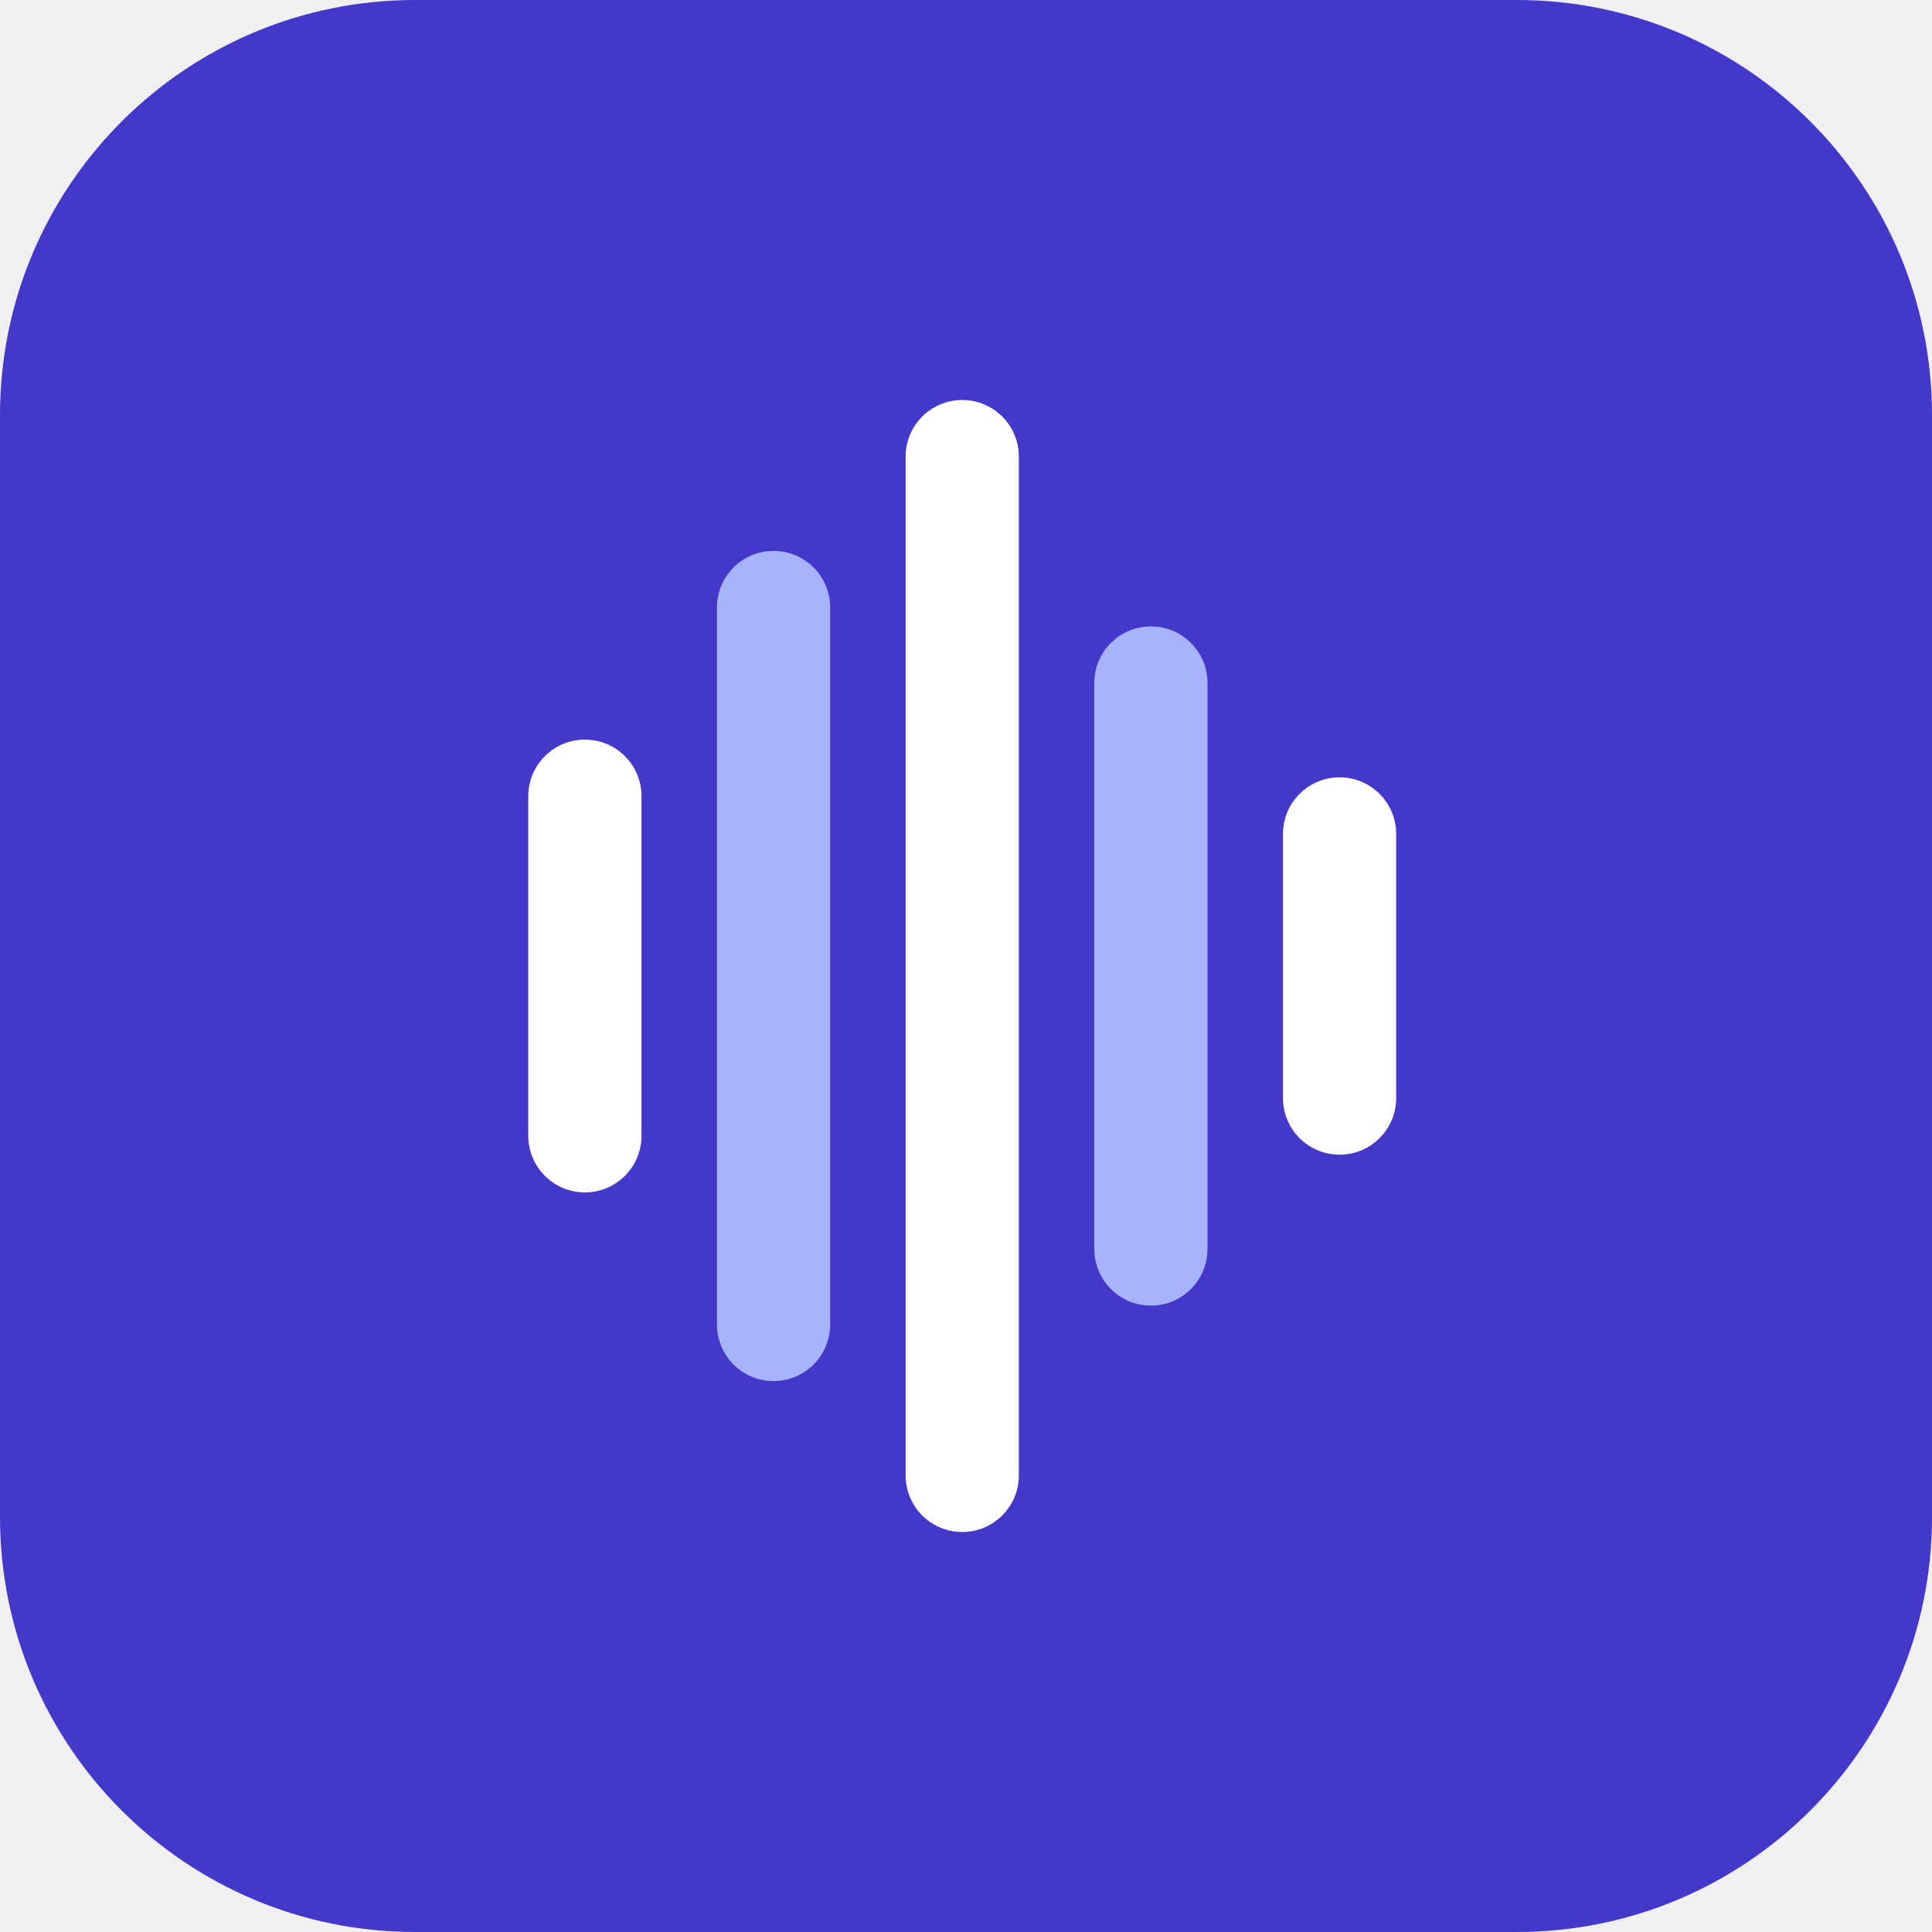
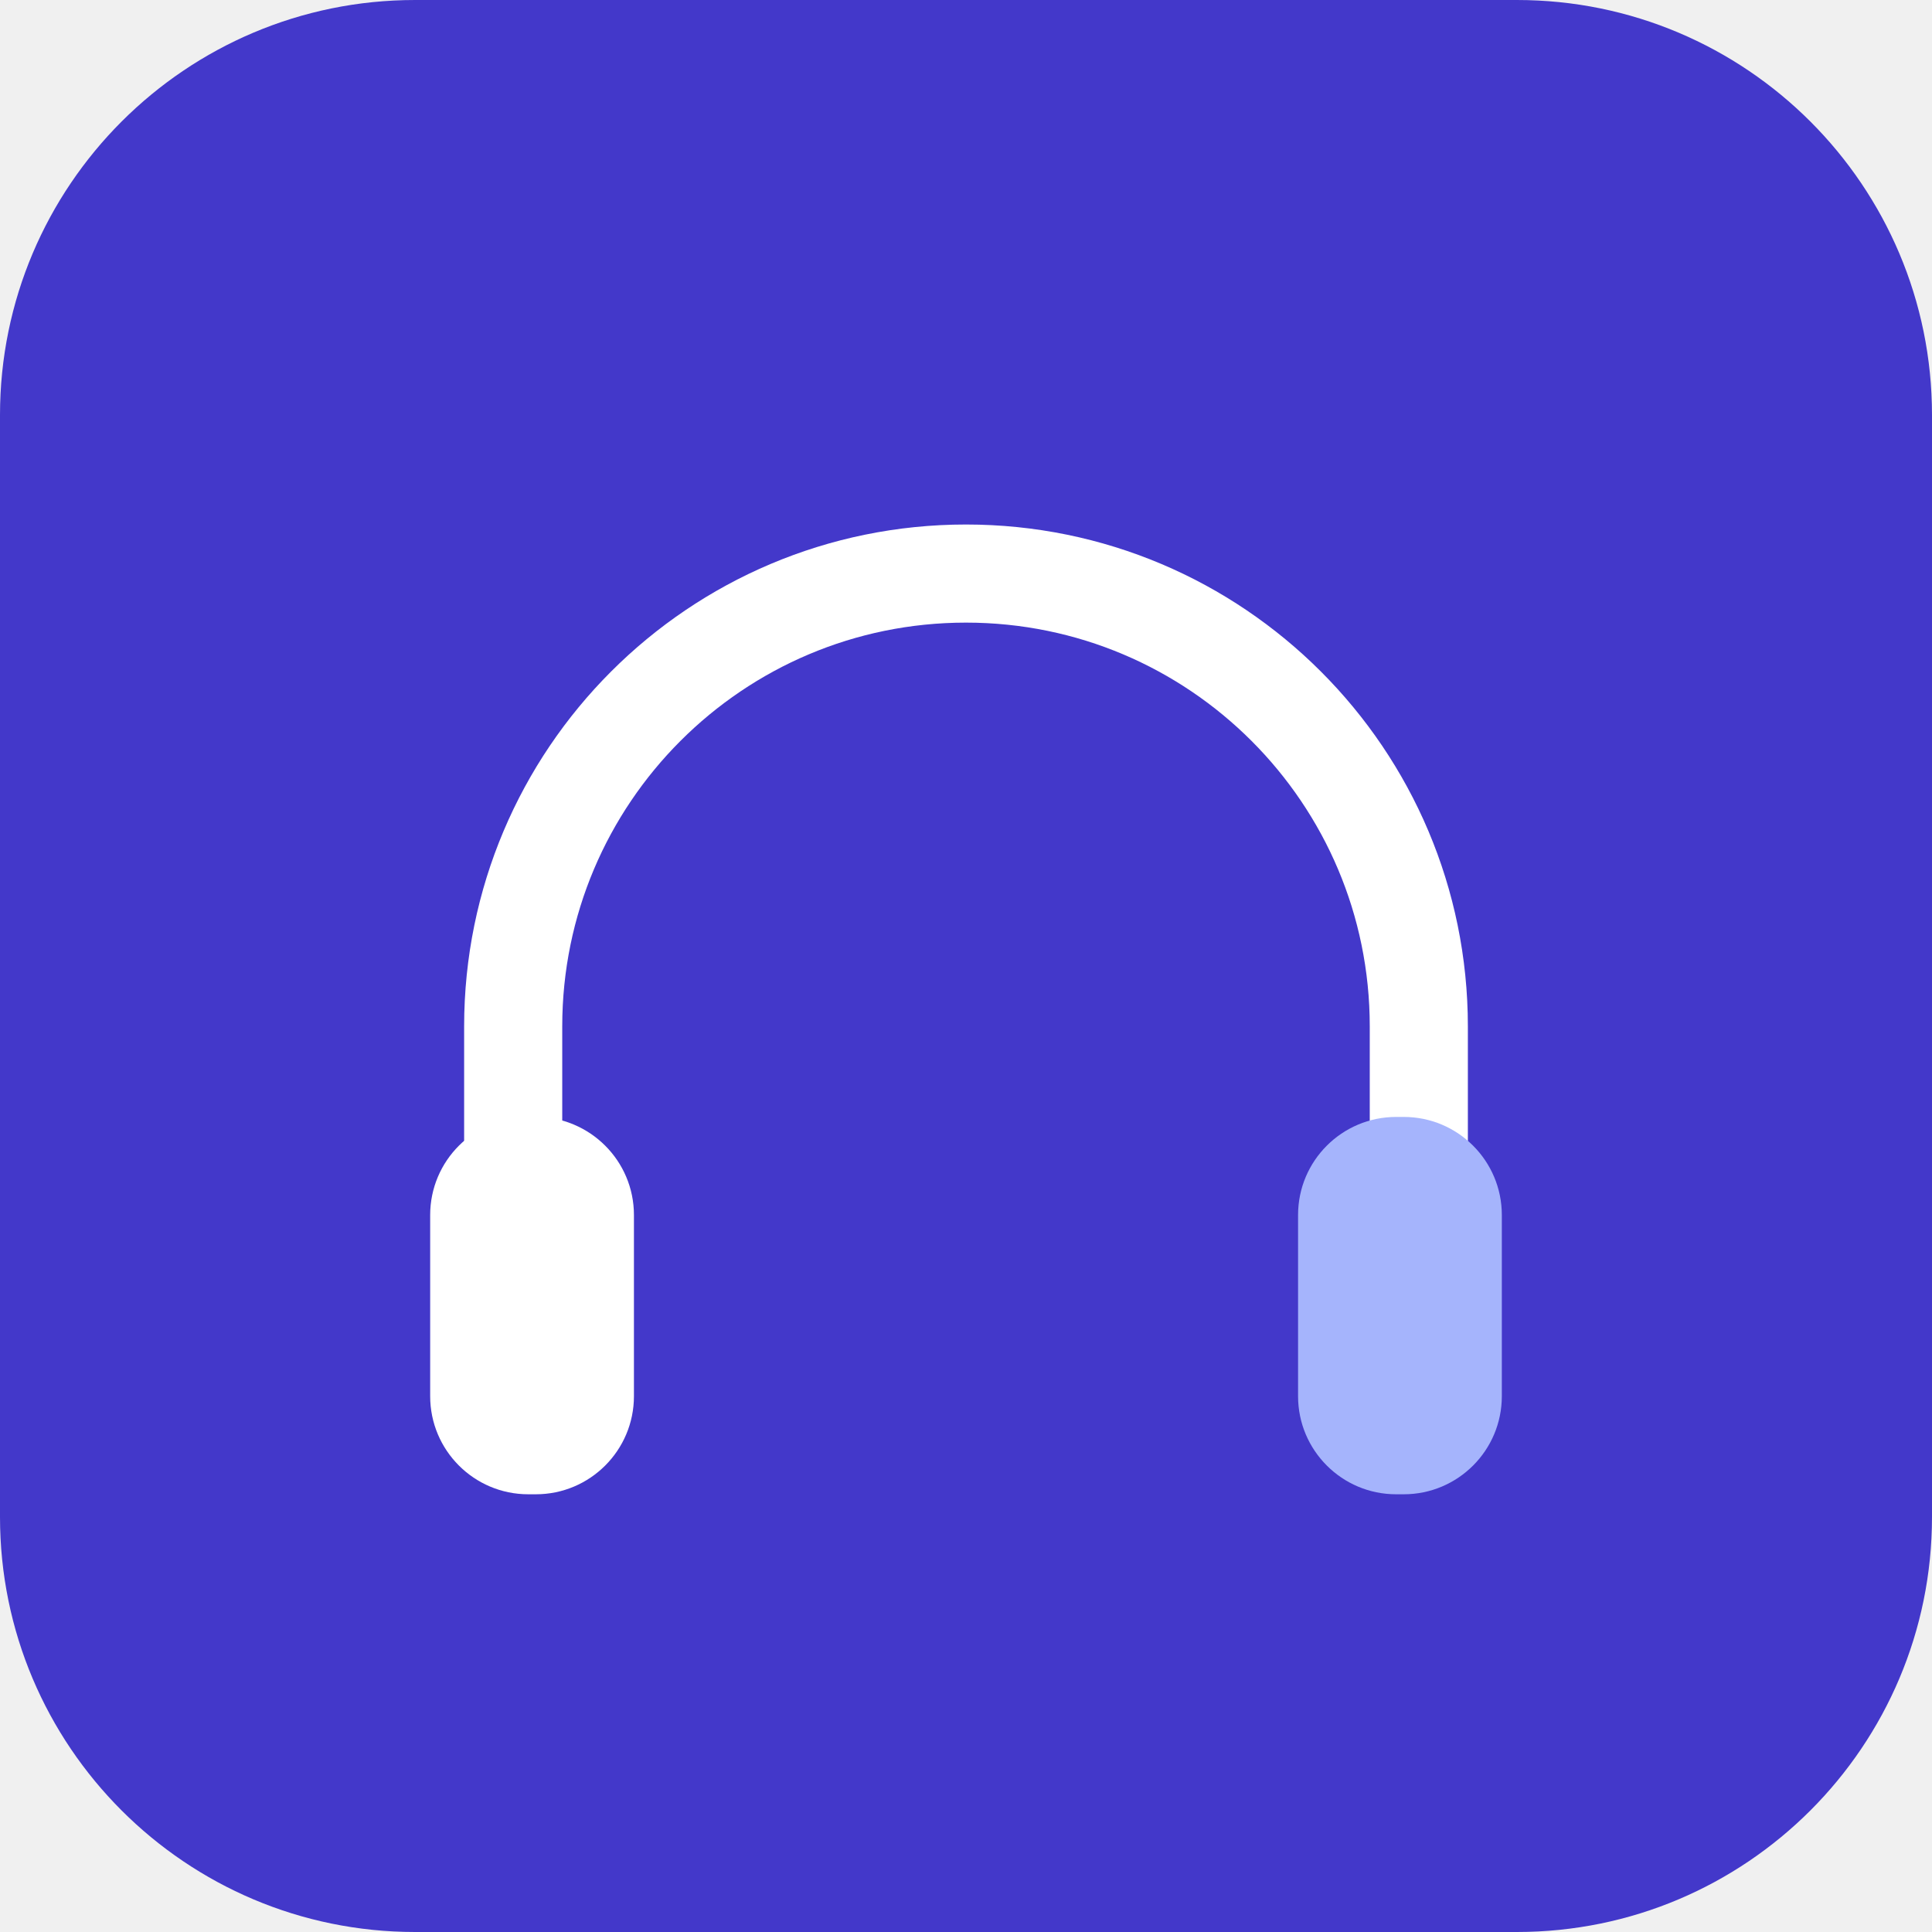
<svg xmlns="http://www.w3.org/2000/svg" viewBox="0 0 512 512">
  <rect width="512" height="512" rx="110" fill="#4338ca" />
-   <g fill="#ffffff">
-     <rect x="140" y="196" width="30" height="120" rx="15" />
-     <rect x="190" y="146" width="30" height="220" rx="15" fill="#a5b4fc" />
-     <rect x="240" y="106" width="30" height="300" rx="15" />
-     <rect x="290" y="166" width="30" height="180" rx="15" fill="#a5b4fc" />
-     <rect x="340" y="206" width="30" height="100" rx="15" />
-   </g>
+   <path d="M136 316v-44a120 120 0 0 1 240 0v44" fill="none" stroke="#ffffff" stroke-width="26" stroke-linecap="round" />
+   <rect x="114" y="296" width="54" height="100" rx="26" fill="#ffffff" />
+   <rect x="344" y="296" width="54" height="100" rx="26" fill="#a5b4fc" />
</svg>
